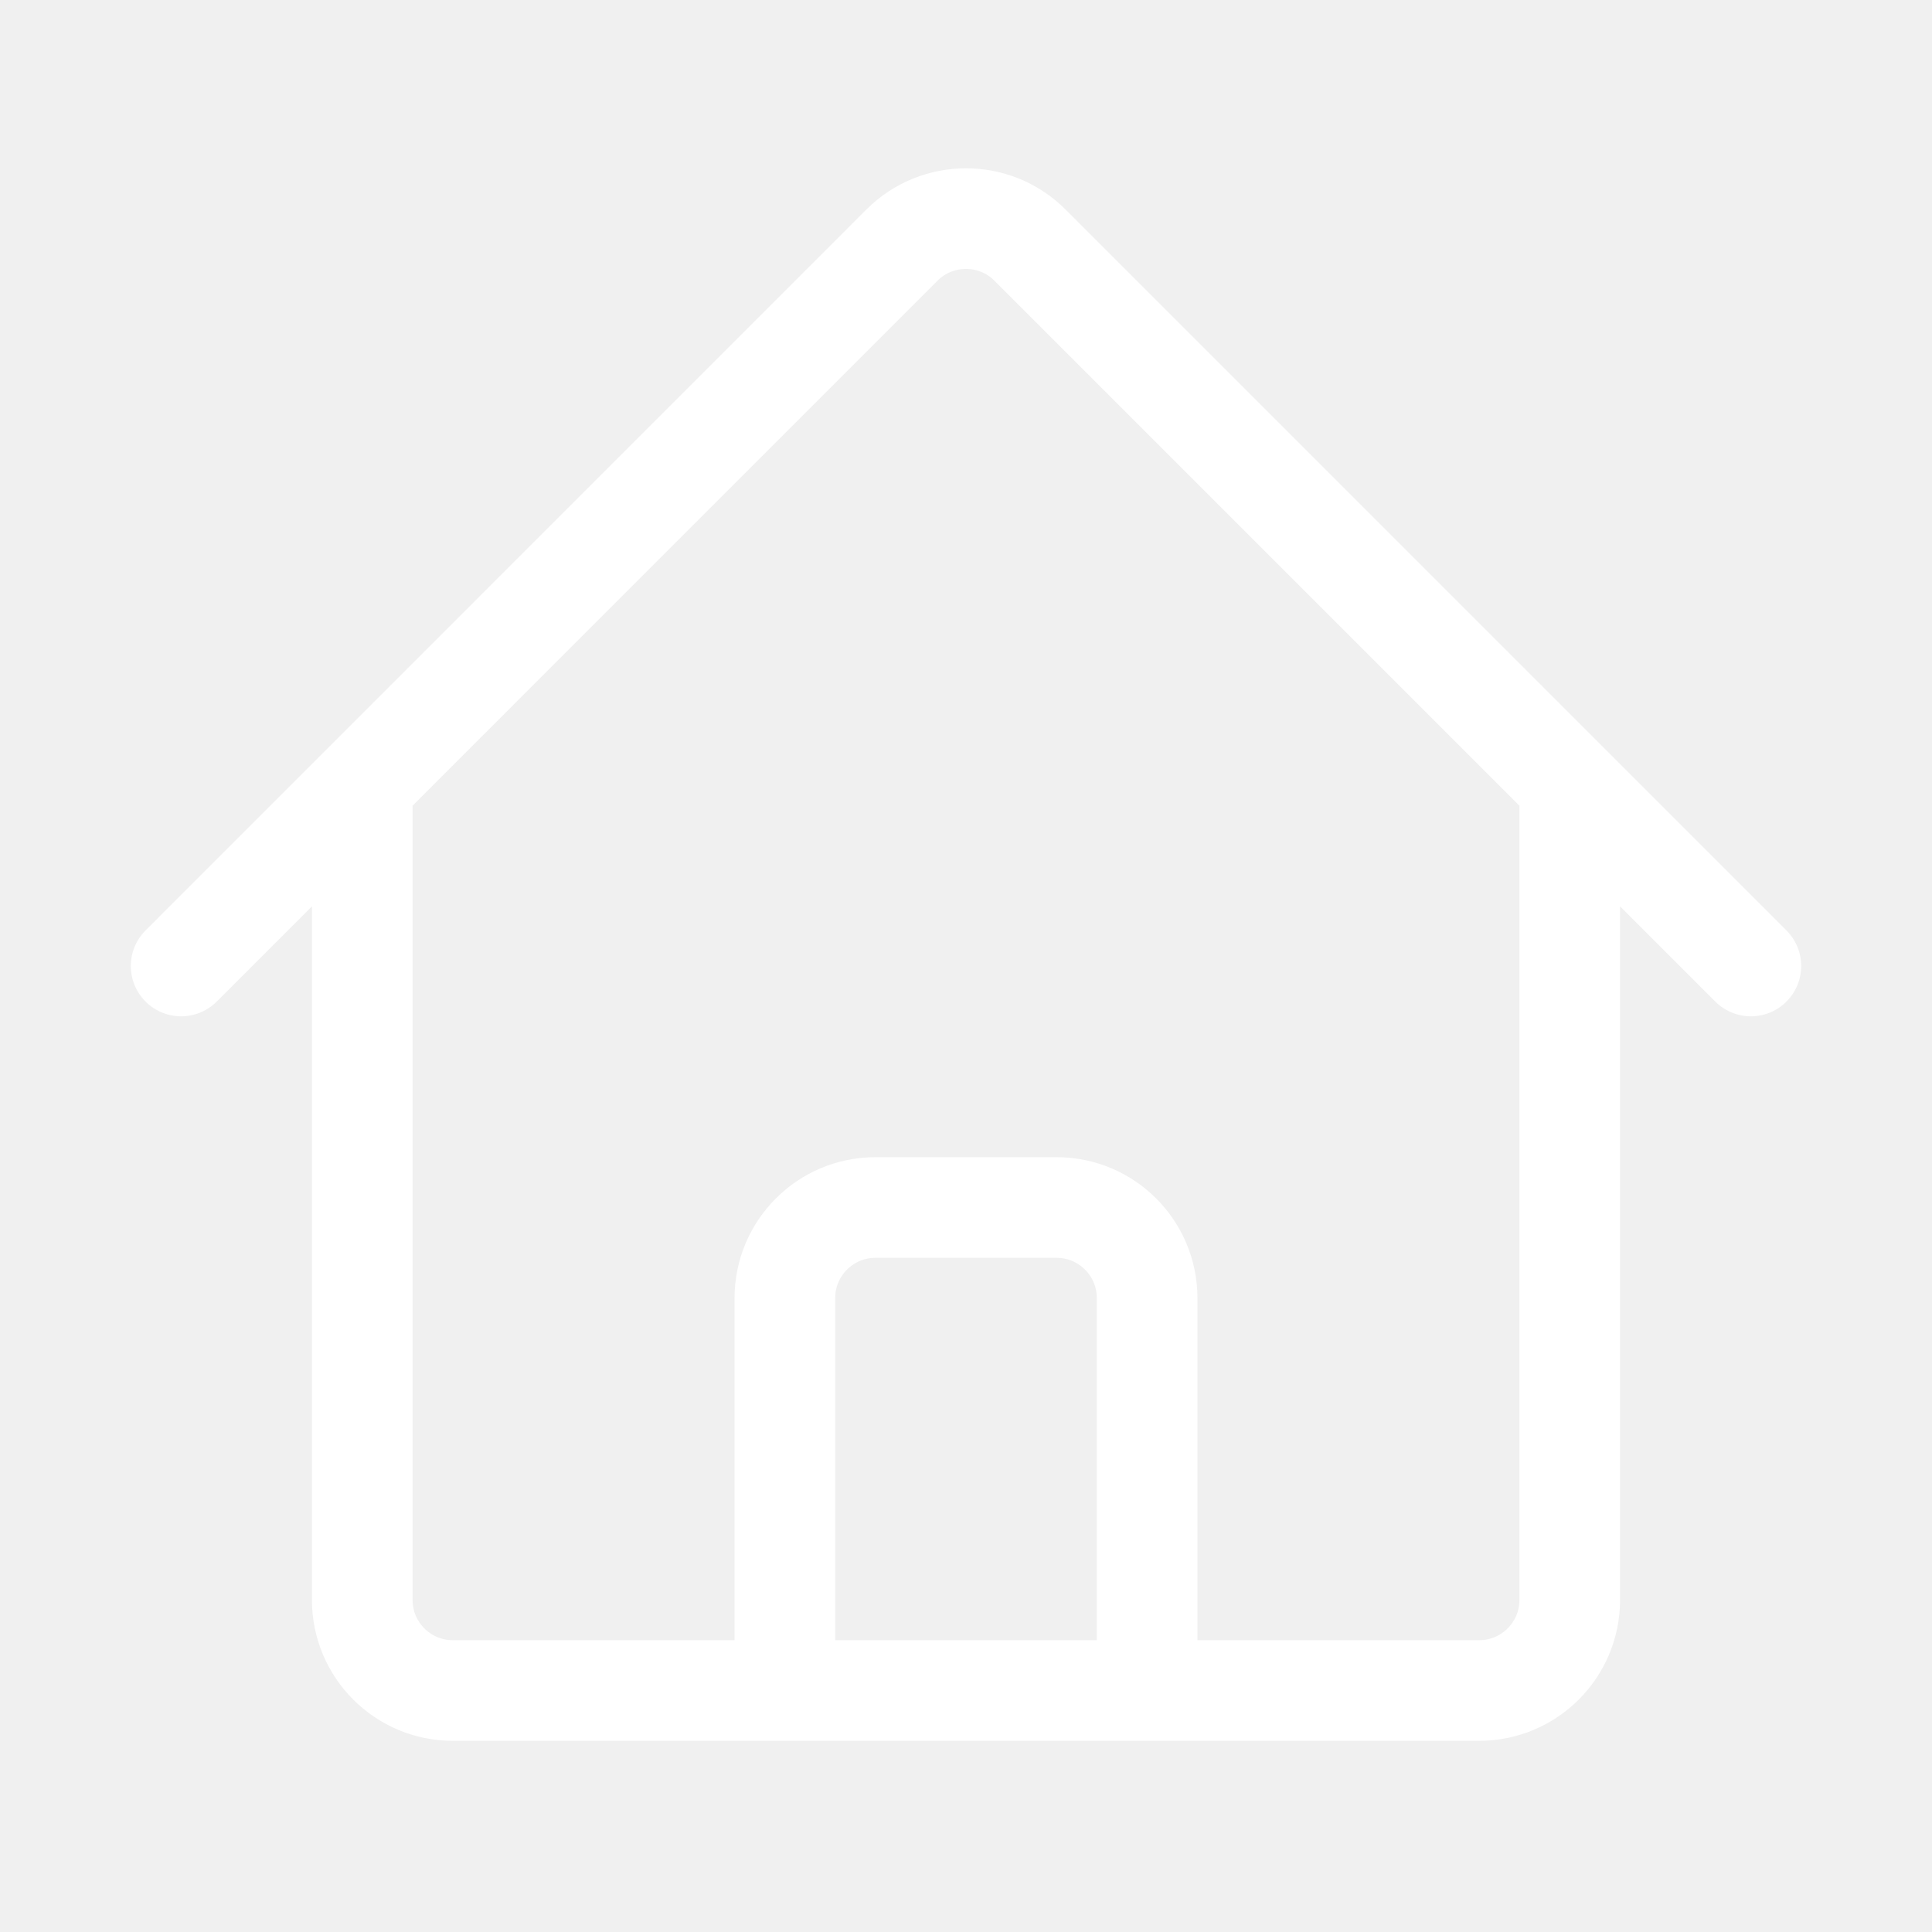
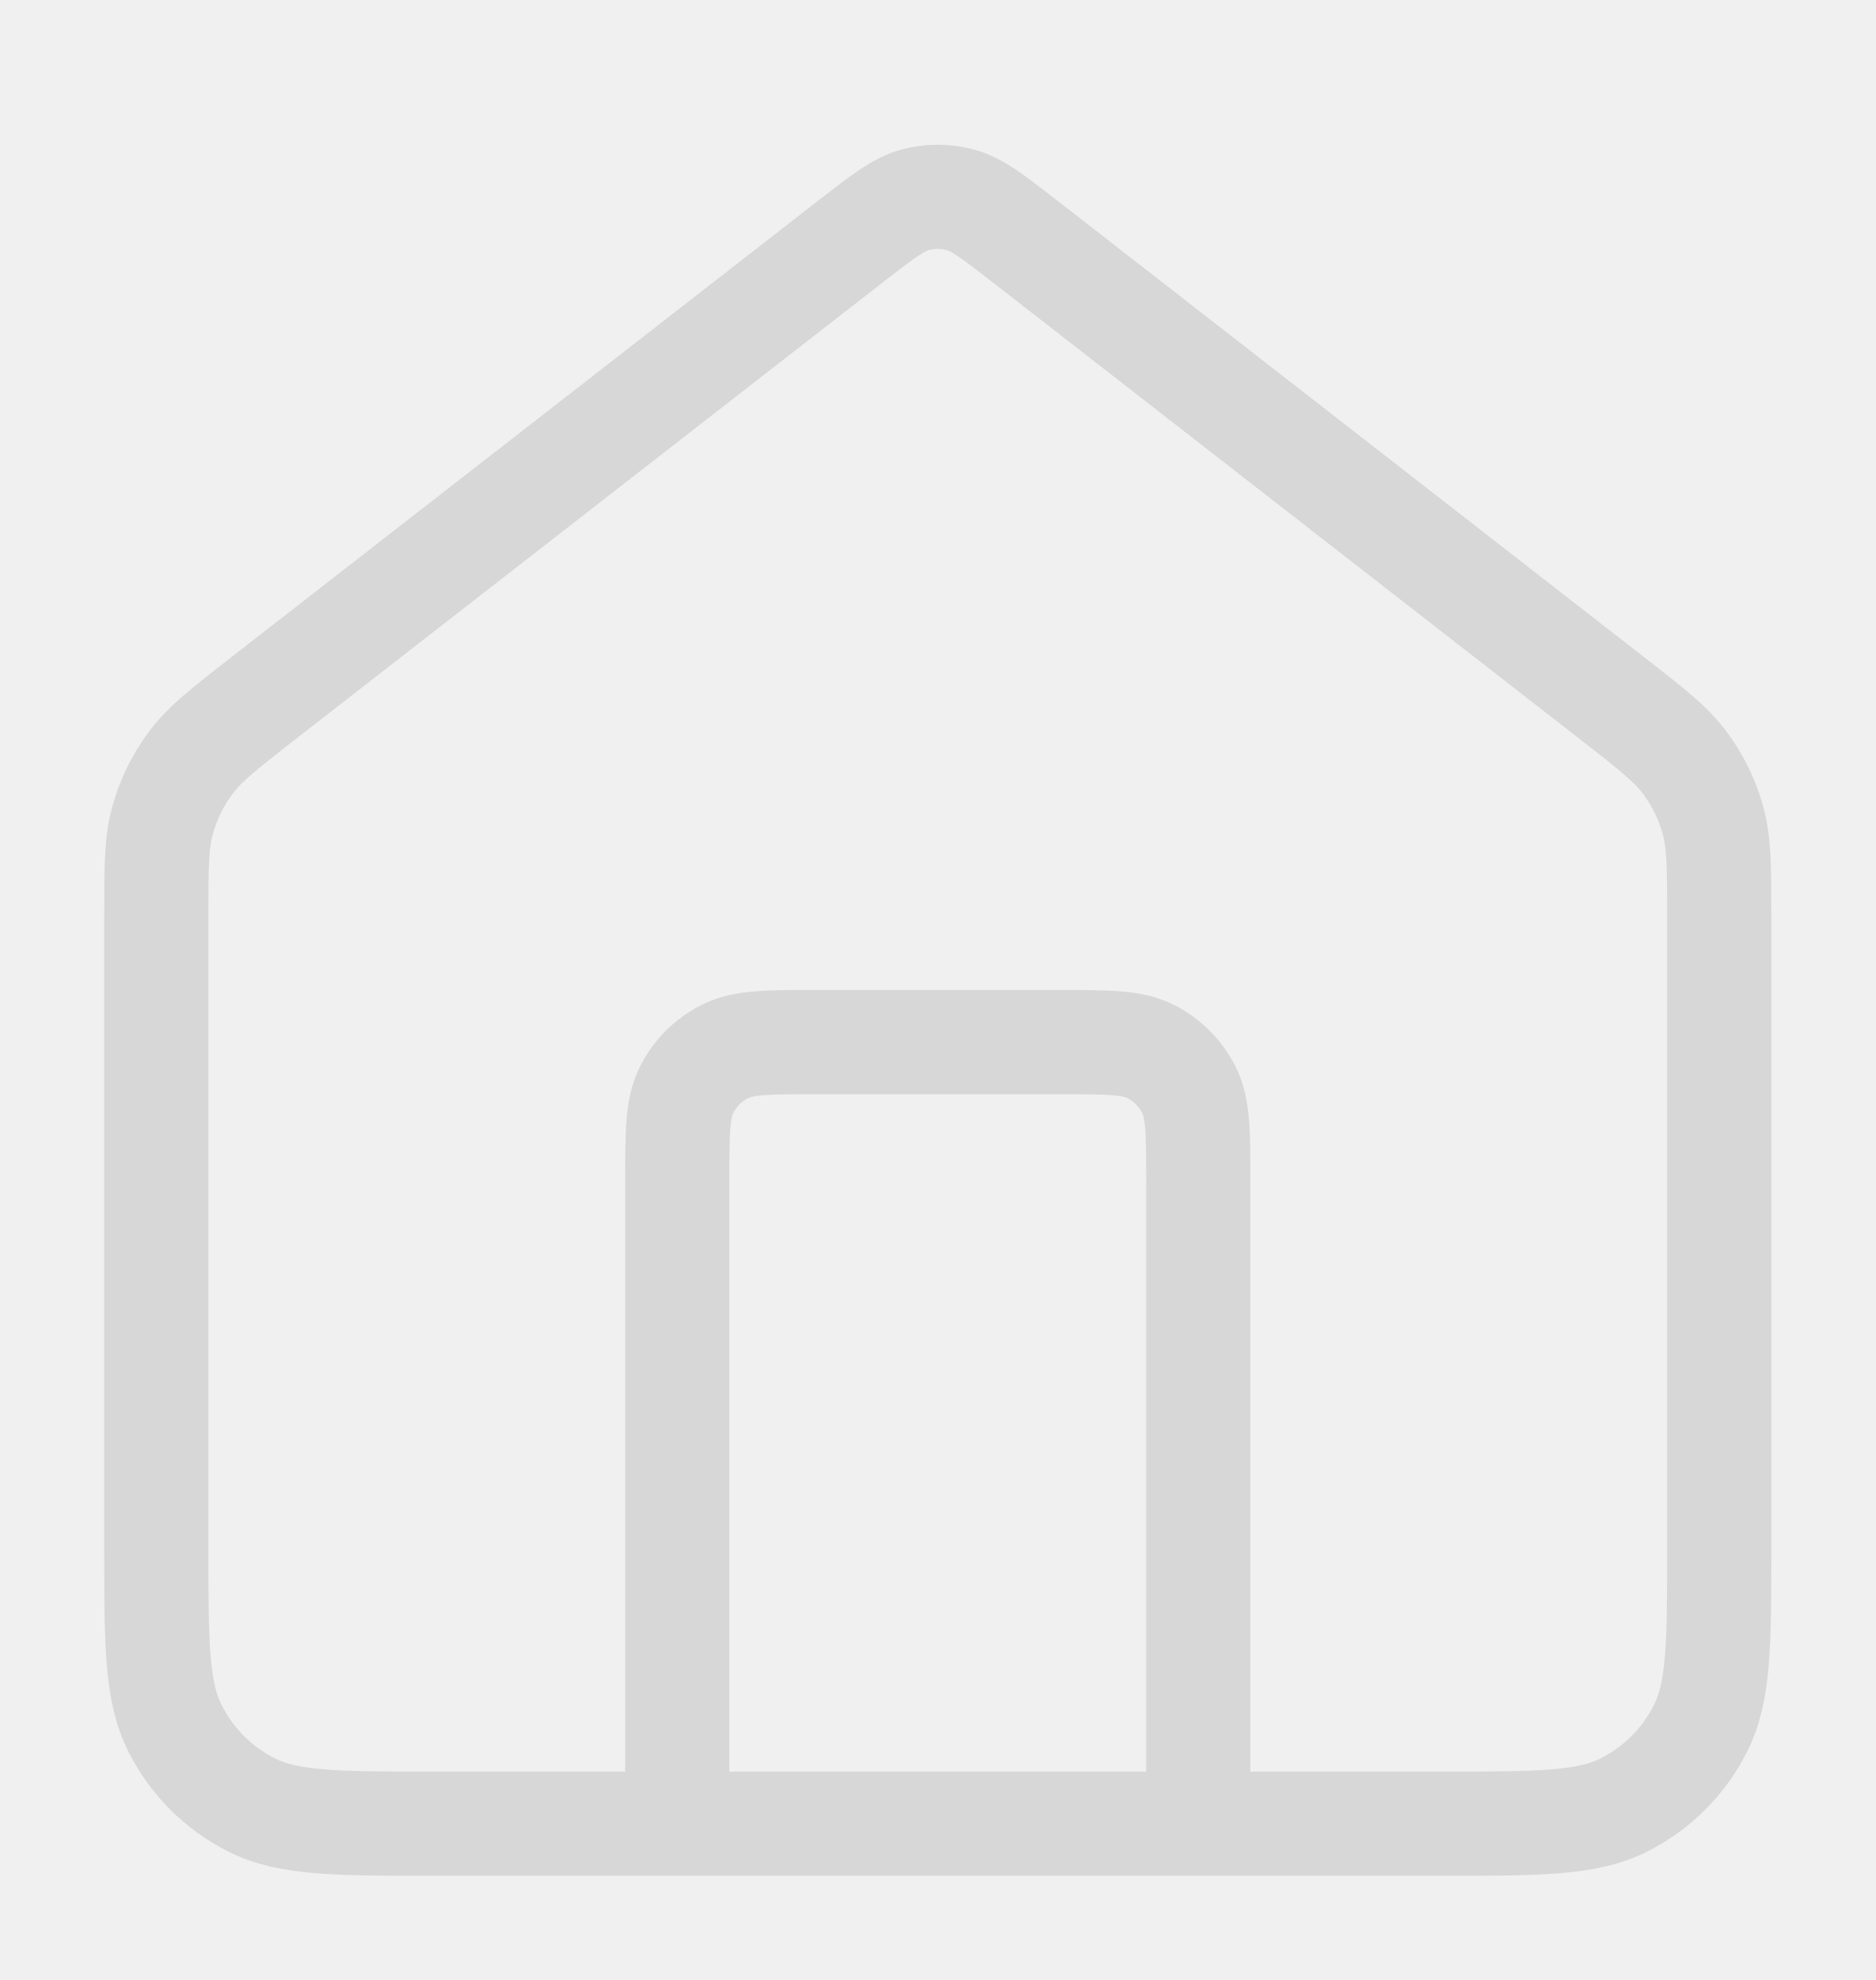
- <svg xmlns="http://www.w3.org/2000/svg" fill="none" viewBox="0 0 24 24" stroke="white" stroke-width="1.25" class="w-6 h-6 svg-content">
-   <path stroke-linecap="round" stroke-linejoin="round" d="M2.25 12l8.954-8.955c.44-.439 1.152-.439 1.591 0L21.75 12M4.5 9.75v10.125c0 .621.504 1.125 1.125 1.125H9.75v-4.875c0-.621.504-1.125 1.125-1.125h2.25c.621 0 1.125.504 1.125 1.125V21h4.125c.621 0 1.125-.504 1.125-1.125V9.75M8.25 21h8.25" />
+ <svg xmlns="http://www.w3.org/2000/svg" width="18" height="19" viewBox="0 0 18 19" fill="none">
+   <path d="M6.5 17.5V11.333C6.5 10.867 6.5 10.633 6.591 10.455C6.671 10.298 6.798 10.171 6.955 10.091C7.133 10 7.367 10 7.833 10H10.167C10.633 10 10.867 10 11.045 10.091C11.202 10.171 11.329 10.298 11.409 10.455C11.5 10.633 11.5 10.867 11.5 11.333V17.5M8.181 2.303L2.529 6.699C2.152 6.993 1.963 7.14 1.827 7.324C1.706 7.487 1.616 7.671 1.562 7.866C1.5 8.086 1.5 8.326 1.5 8.804V14.833C1.5 15.767 1.5 16.233 1.682 16.59C1.841 16.904 2.096 17.159 2.41 17.318C2.767 17.5 3.233 17.5 4.167 17.5H13.833C14.767 17.5 15.233 17.5 15.59 17.318C15.904 17.159 16.159 16.904 16.318 16.59C16.5 16.233 16.5 15.767 16.5 14.833V8.804C16.5 8.326 16.5 8.086 16.438 7.866C16.384 7.671 16.294 7.487 16.173 7.324C16.037 7.14 15.848 6.993 15.47 6.699L9.819 2.303C9.526 2.076 9.379 1.962 9.218 1.918C9.075 1.879 8.925 1.879 8.782 1.918C8.621 1.962 8.474 2.076 8.181 2.303Z" stroke="#D7D7D7" stroke-width="1" stroke-linecap="round" stroke-linejoin="round" />
</svg>
